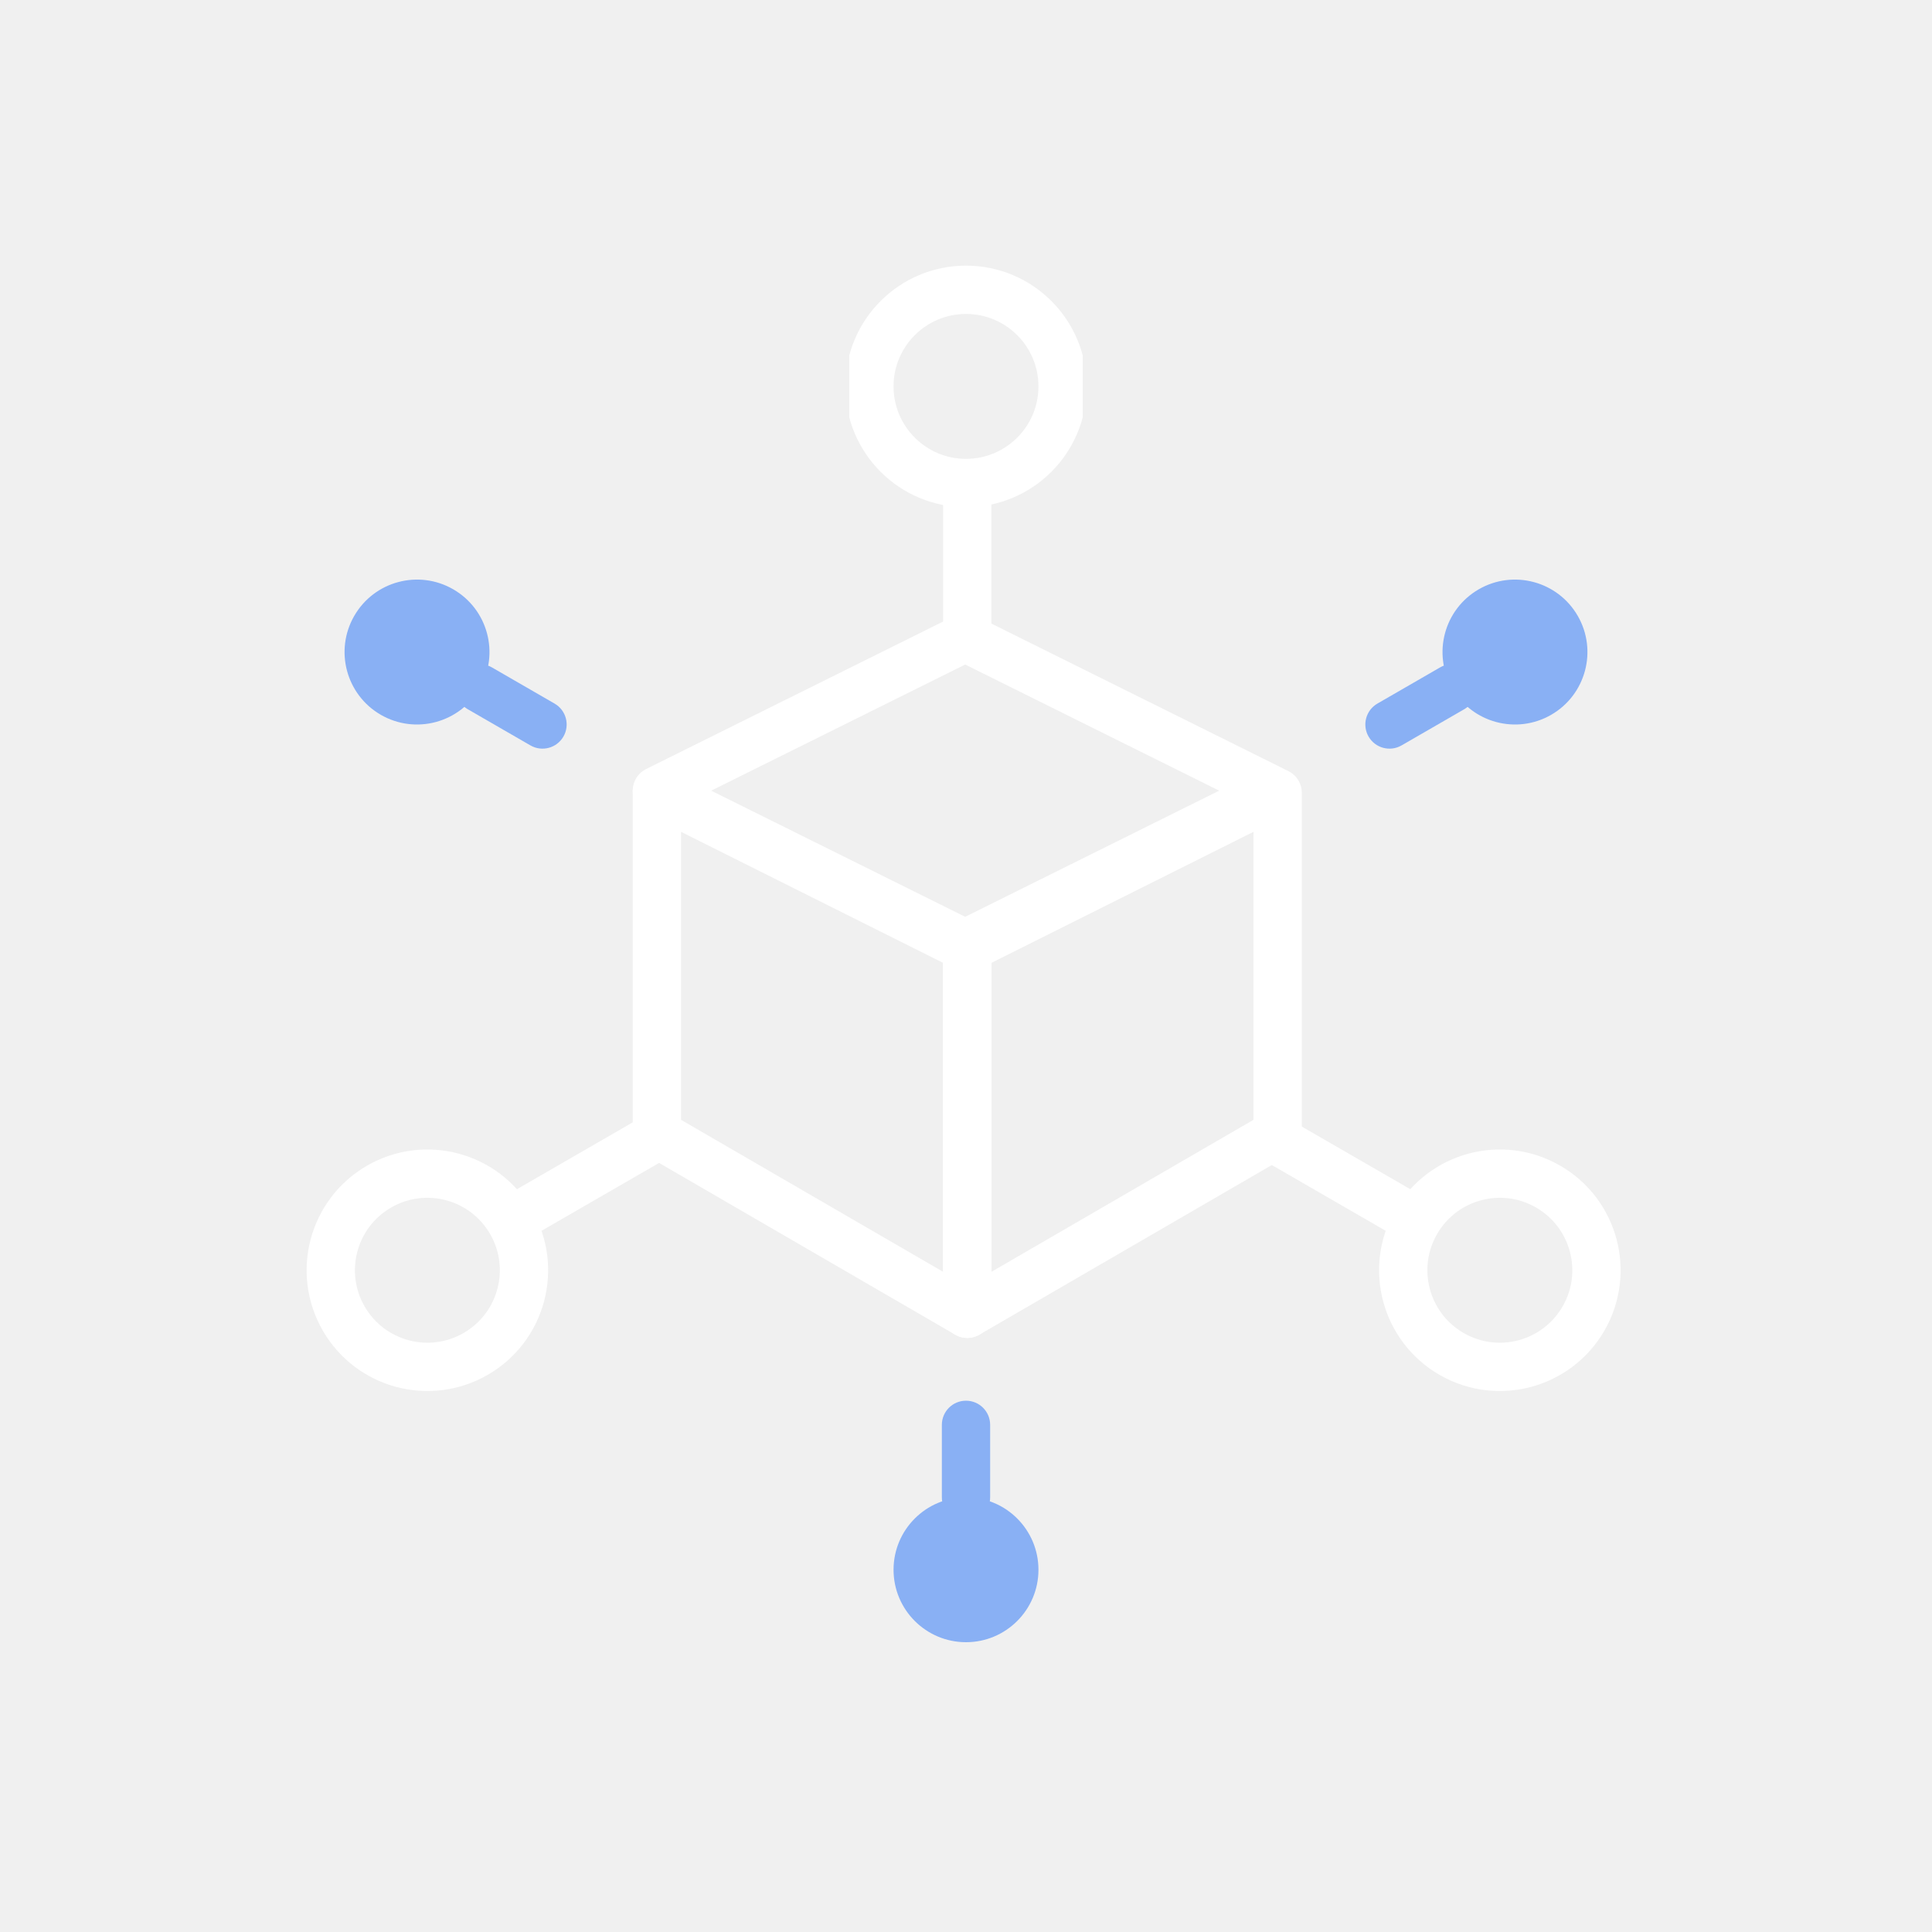
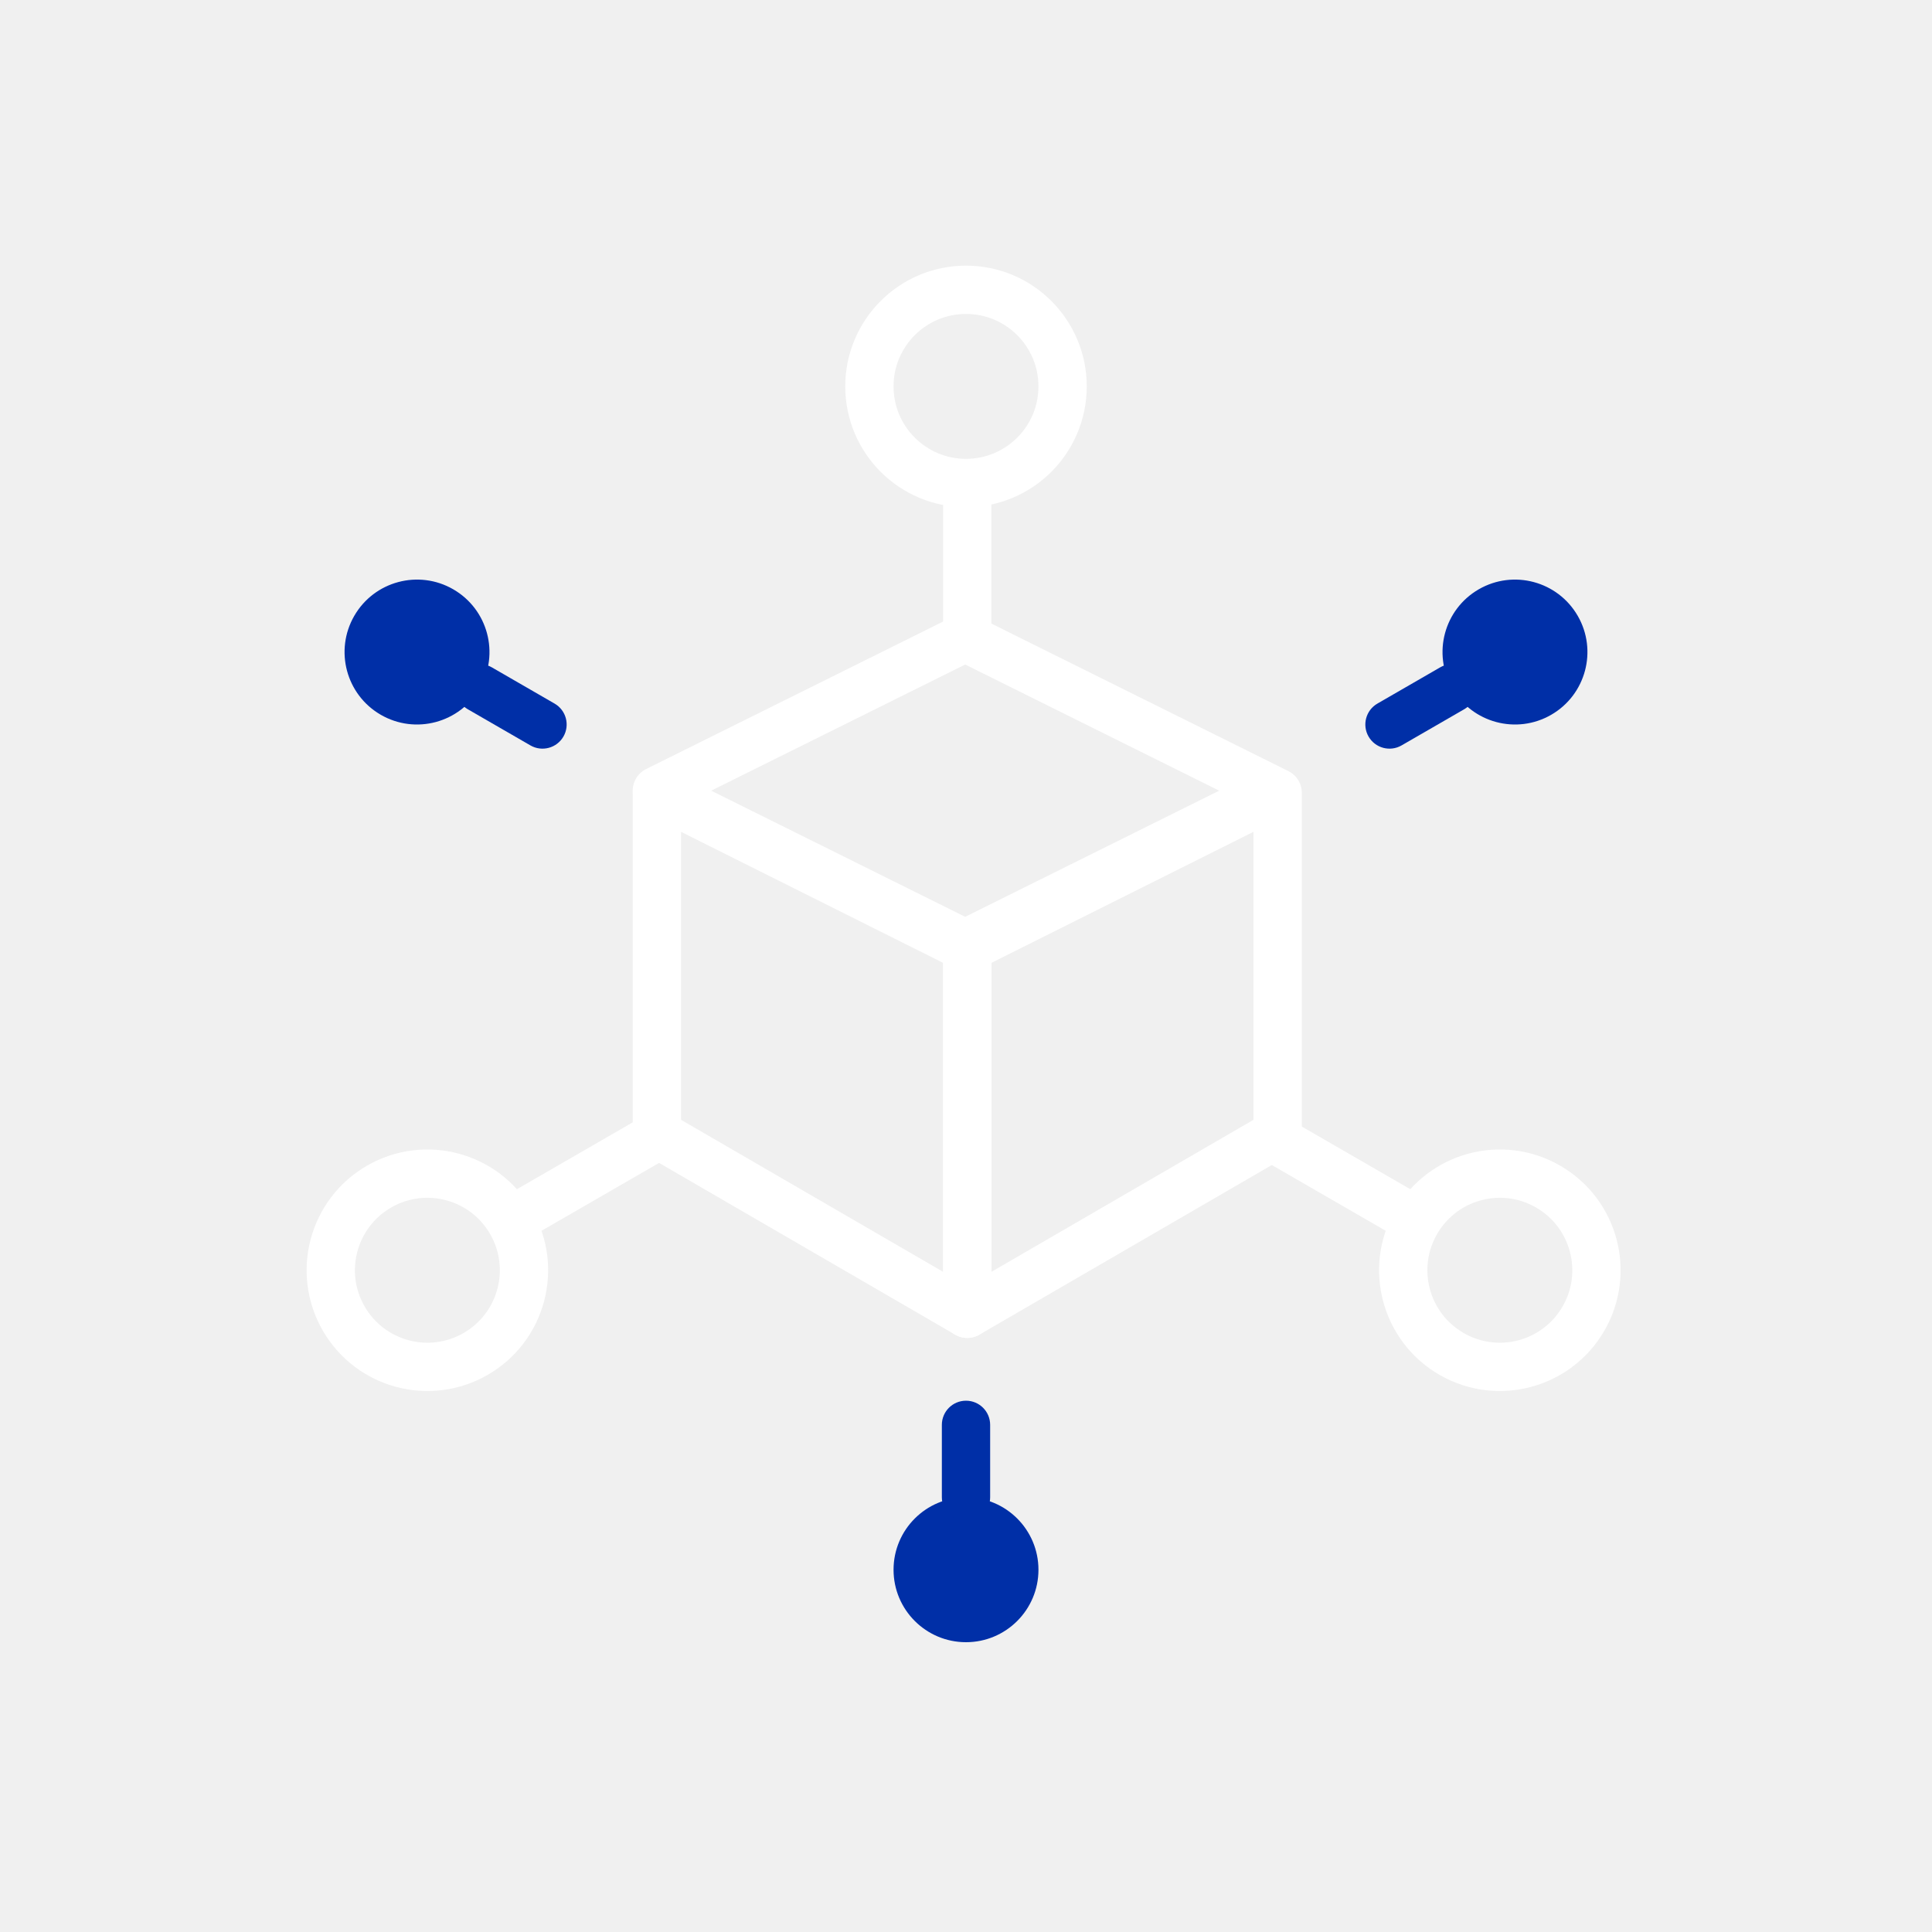
- <svg xmlns="http://www.w3.org/2000/svg" width="80px" height="80px" viewBox="0 0 80 80" version="1.1">
-   <defs>
-     <filter id="filter-1">
-       <feColorMatrix in="SourceGraphic" type="matrix" values="0 0 0 0 1 0 0 0 0 1 0 0 0 0 1 0 0 0 1 0" />
-     </filter>
-     <filter id="filter-2">
-       <feColorMatrix in="SourceGraphic" type="matrix" values="0 0 0 0 1 0 0 0 0 1 0 0 0 0 1 0 0 0 1 0" />
-     </filter>
-     <filter id="filter-3">
-       <feColorMatrix in="SourceGraphic" type="matrix" values="0 0 0 0 1 0 0 0 0 1 0 0 0 0 1 0 0 0 1 0" />
-     </filter>
-     <filter id="filter-4">
-       <feColorMatrix in="SourceGraphic" type="matrix" values="0 0 0 0 0.251 0 0 0 0 0.435 0 0 0 0 0.906 0 0 0 1 0" />
-     </filter>
-     <filter id="filter-5">
-       <feColorMatrix in="SourceGraphic" type="matrix" values="0 0 0 0 0.251 0 0 0 0 0.435 0 0 0 0 0.906 0 0 0 1 0" />
-     </filter>
-     <filter id="filter-6">
-       <feColorMatrix in="SourceGraphic" type="matrix" values="0 0 0 0 0.251 0 0 0 0 0.435 0 0 0 0 0.906 0 0 0 1 0" />
-     </filter>
-   </defs>
-   <g id="页面-1" stroke="none" stroke-width="1" fill="none" fill-rule="evenodd">
-     <g id="网页首页/dark" transform="translate(-1192, -1587)">
-       <g id="编组-4" transform="translate(252, 1547)">
-         <g id="编组-3" transform="translate(940, 40)">
-           <g id="编组-3" transform="translate(12.23265, 12)">
-             <polygon id="矩形" stroke="#FFFFFF" stroke-width="2" stroke-linejoin="round" points="27.734 14.4 40.5 20.74 27.734 27.08 14.967 20.74" />
-             <polygon id="矩形" stroke="#FFFFFF" stroke-width="2" stroke-linejoin="round" points="14.967 20.826 27.82 27.252 27.82 42.4 14.967 34.945" />
-             <polygon id="矩形" stroke="#FFFFFF" stroke-width="2" stroke-linejoin="round" transform="translate(34.24604, 31.61312) scale(-1, 1) translate(-34.24604, -31.61312) " points="27.82 20.826 40.672 27.252 40.672 42.4 27.82 34.945" />
-             <g filter="url(#filter-1)" id="编组">
-               <g transform="translate(23.76735, 0)">
-                 <circle id="椭圆形" stroke="#000000" stroke-width="2" cx="4" cy="4" r="4" />
-                 <line x1="4.052" y1="8" x2="4.052" y2="15.4" id="路径-14" stroke="#000000" stroke-width="2" />
-               </g>
-             </g>
-             <g filter="url(#filter-2)" id="编组">
-               <g transform="translate(8.668396, 38.7485) rotate(-120) translate(-8.668396, -38.7485) translate(4.668396, 31.0485)">
-                 <circle id="椭圆形" stroke="#000000" stroke-width="2" cx="4" cy="4" r="4" />
-                 <line x1="4.052" y1="8" x2="4.052" y2="15.4" id="路径-14" stroke="#000000" stroke-width="2" />
-               </g>
-             </g>
-             <g filter="url(#filter-3)" id="编组">
-               <g transform="translate(46.6684, 38.7485) scale(-1, 1) rotate(-120) translate(-46.6684, -38.7485) translate(42.6684, 31.0485)">
-                 <circle id="椭圆形" stroke="#000000" stroke-width="2" cx="4" cy="4" r="4" />
-                 <line x1="4.052" y1="8" x2="4.052" y2="15.4" id="路径-14" stroke="#000000" stroke-width="2" />
-               </g>
-             </g>
-             <g filter="url(#filter-4)" id="编组-2">
-               <g transform="translate(6.767354, 16) rotate(-60) translate(-6.767354, -16) translate(3.767354, 11)">
-                 <circle id="椭圆形" fill="#002FA7" cx="3" cy="3" r="3" />
-                 <rect id="矩形" fill="#002FA7" x="2" y="5" width="2" height="5" rx="1" />
-               </g>
-             </g>
-             <g filter="url(#filter-5)" id="编组-2">
-               <g transform="translate(27.76735, 51) scale(1, -1) translate(-27.76735, -51) translate(24.76735, 46)">
-                 <circle id="椭圆形" fill="#002FA7" cx="3" cy="3" r="3" />
-                 <rect id="矩形" fill="#002FA7" x="2" y="5" width="2" height="5" rx="1" />
-               </g>
-             </g>
-             <g filter="url(#filter-6)" id="编组-2">
-               <g transform="translate(48.76735, 16) scale(-1, 1) rotate(-60) translate(-48.76735, -16) translate(45.76735, 11)">
-                 <circle id="椭圆形" fill="#002FA7" cx="3" cy="3" r="3" />
-                 <rect id="矩形" fill="#002FA7" x="2" y="5" width="2" height="5" rx="1" />
-               </g>
-             </g>
-           </g>
-         </g>
-       </g>
-     </g>
-   </g>
+ <svg xmlns="http://www.w3.org/2000/svg" version="1.1" width="1024" height="1024" viewBox="0 0 1024 1024">
+   <g id="icomoon-ignore">
+ </g>
+   <path fill="none" stroke="#fff" stroke-linejoin="round" stroke-linecap="butt" stroke-miterlimit="4" stroke-width="25.6" d="M511.569 337.92l163.409 81.153-163.409 81.153-163.409-81.153z" />
+   <path fill="none" stroke="#fff" stroke-linejoin="round" stroke-linecap="butt" stroke-miterlimit="4" stroke-width="25.6" d="M348.16 420.176l164.511 82.256v193.889l-164.511-95.428z" />
+   <path fill="none" stroke="#fff" stroke-linejoin="round" stroke-linecap="butt" stroke-miterlimit="4" stroke-width="25.6" d="M677.183 420.176l-164.511 82.256v193.889l164.511-95.428z" />
+   <path fill="none" stroke="#fff" stroke-linejoin="miter" stroke-linecap="butt" stroke-miterlimit="4" stroke-width="25.6" d="M563.2 204.8c0 28.277-22.923 51.2-51.2 51.2s-51.2-22.923-51.2-51.2c0-28.277 22.923-51.2 51.2-51.2s51.2 22.923 51.2 51.2z" />
+   <path fill="none" stroke="#fff" stroke-linejoin="miter" stroke-linecap="butt" stroke-miterlimit="4" stroke-width="25.6" d="M512.671 256v94.72" />
+   <path fill="none" stroke="#fff" stroke-linejoin="miter" stroke-linecap="butt" stroke-miterlimit="4" stroke-width="25.6" d="M200.918 628.92c24.489-14.138 55.802-5.748 69.941 18.741s5.748 55.802-18.741 69.941c-24.489 14.138-55.802 5.748-69.941-18.741s-5.748-55.802 18.741-69.941z" />
+   <path fill="none" stroke="#fff" stroke-linejoin="miter" stroke-linecap="butt" stroke-miterlimit="4" stroke-width="25.6" d="M270.523 647.079l82.030-47.36" />
+   <path fill="none" stroke="#fff" stroke-linejoin="miter" stroke-linecap="butt" stroke-miterlimit="4" stroke-width="25.6" d="M820.548 628.92c-24.489-14.138-55.802-5.748-69.941 18.741s-5.748 55.802 18.741 69.941c24.489 14.138 55.802 5.748 69.941-18.741s5.748-55.802-18.741-69.941z" />
+   <path fill="none" stroke="#fff" stroke-linejoin="miter" stroke-linecap="butt" stroke-miterlimit="4" stroke-width="25.6" d="M750.944 647.079l-82.030-47.36" />
+   <path fill="#002fa7" d="M240.23 312.345c18.366 10.604 24.659 34.089 14.055 52.455s-34.089 24.659-52.455 14.055c-18.366-10.604-24.659-34.089-14.055-52.455s34.089-24.659 52.455-14.055z" />
+   <path fill="#002fa7" d="M243.2 358.4c3.535-6.122 11.363-8.22 17.485-4.685l33.255 19.2c6.122 3.535 8.22 11.363 4.685 17.485s-11.363 8.22-17.485 4.685l-33.255-19.2c-6.122-3.535-8.22-11.363-4.685-17.485z" />
+   <path fill="#002fa7" d="M550.4 832c0-21.208-17.192-38.4-38.4-38.4s-38.4 17.192-38.4 38.4c0 21.208 17.192 38.4 38.4 38.4s38.4-17.192 38.4-38.4z" />
+   <path fill="#002fa7" d="M512 806.4c7.069 0 12.8-5.731 12.8-12.8v-38.4c0-7.069-5.731-12.8-12.8-12.8s-12.8 5.731-12.8 12.8v38.4c0 7.069 5.731 12.8 12.8 12.8z" />
+   <path fill="#002fa7" d="M783.77 312.345c-18.366 10.604-24.659 34.089-14.055 52.455s34.089 24.659 52.455 14.055c18.366-10.604 24.659-34.089 14.055-52.455s-34.089-24.659-52.455-14.055z" />
+   <path fill="#002fa7" d="M780.8 358.4c-3.535-6.122-11.363-8.22-17.485-4.685l-33.255 19.2c-6.122 3.535-8.22 11.363-4.685 17.485s11.363 8.22 17.485 4.685l33.255-19.2c6.122-3.535 8.22-11.363 4.685-17.485z" />
</svg>
